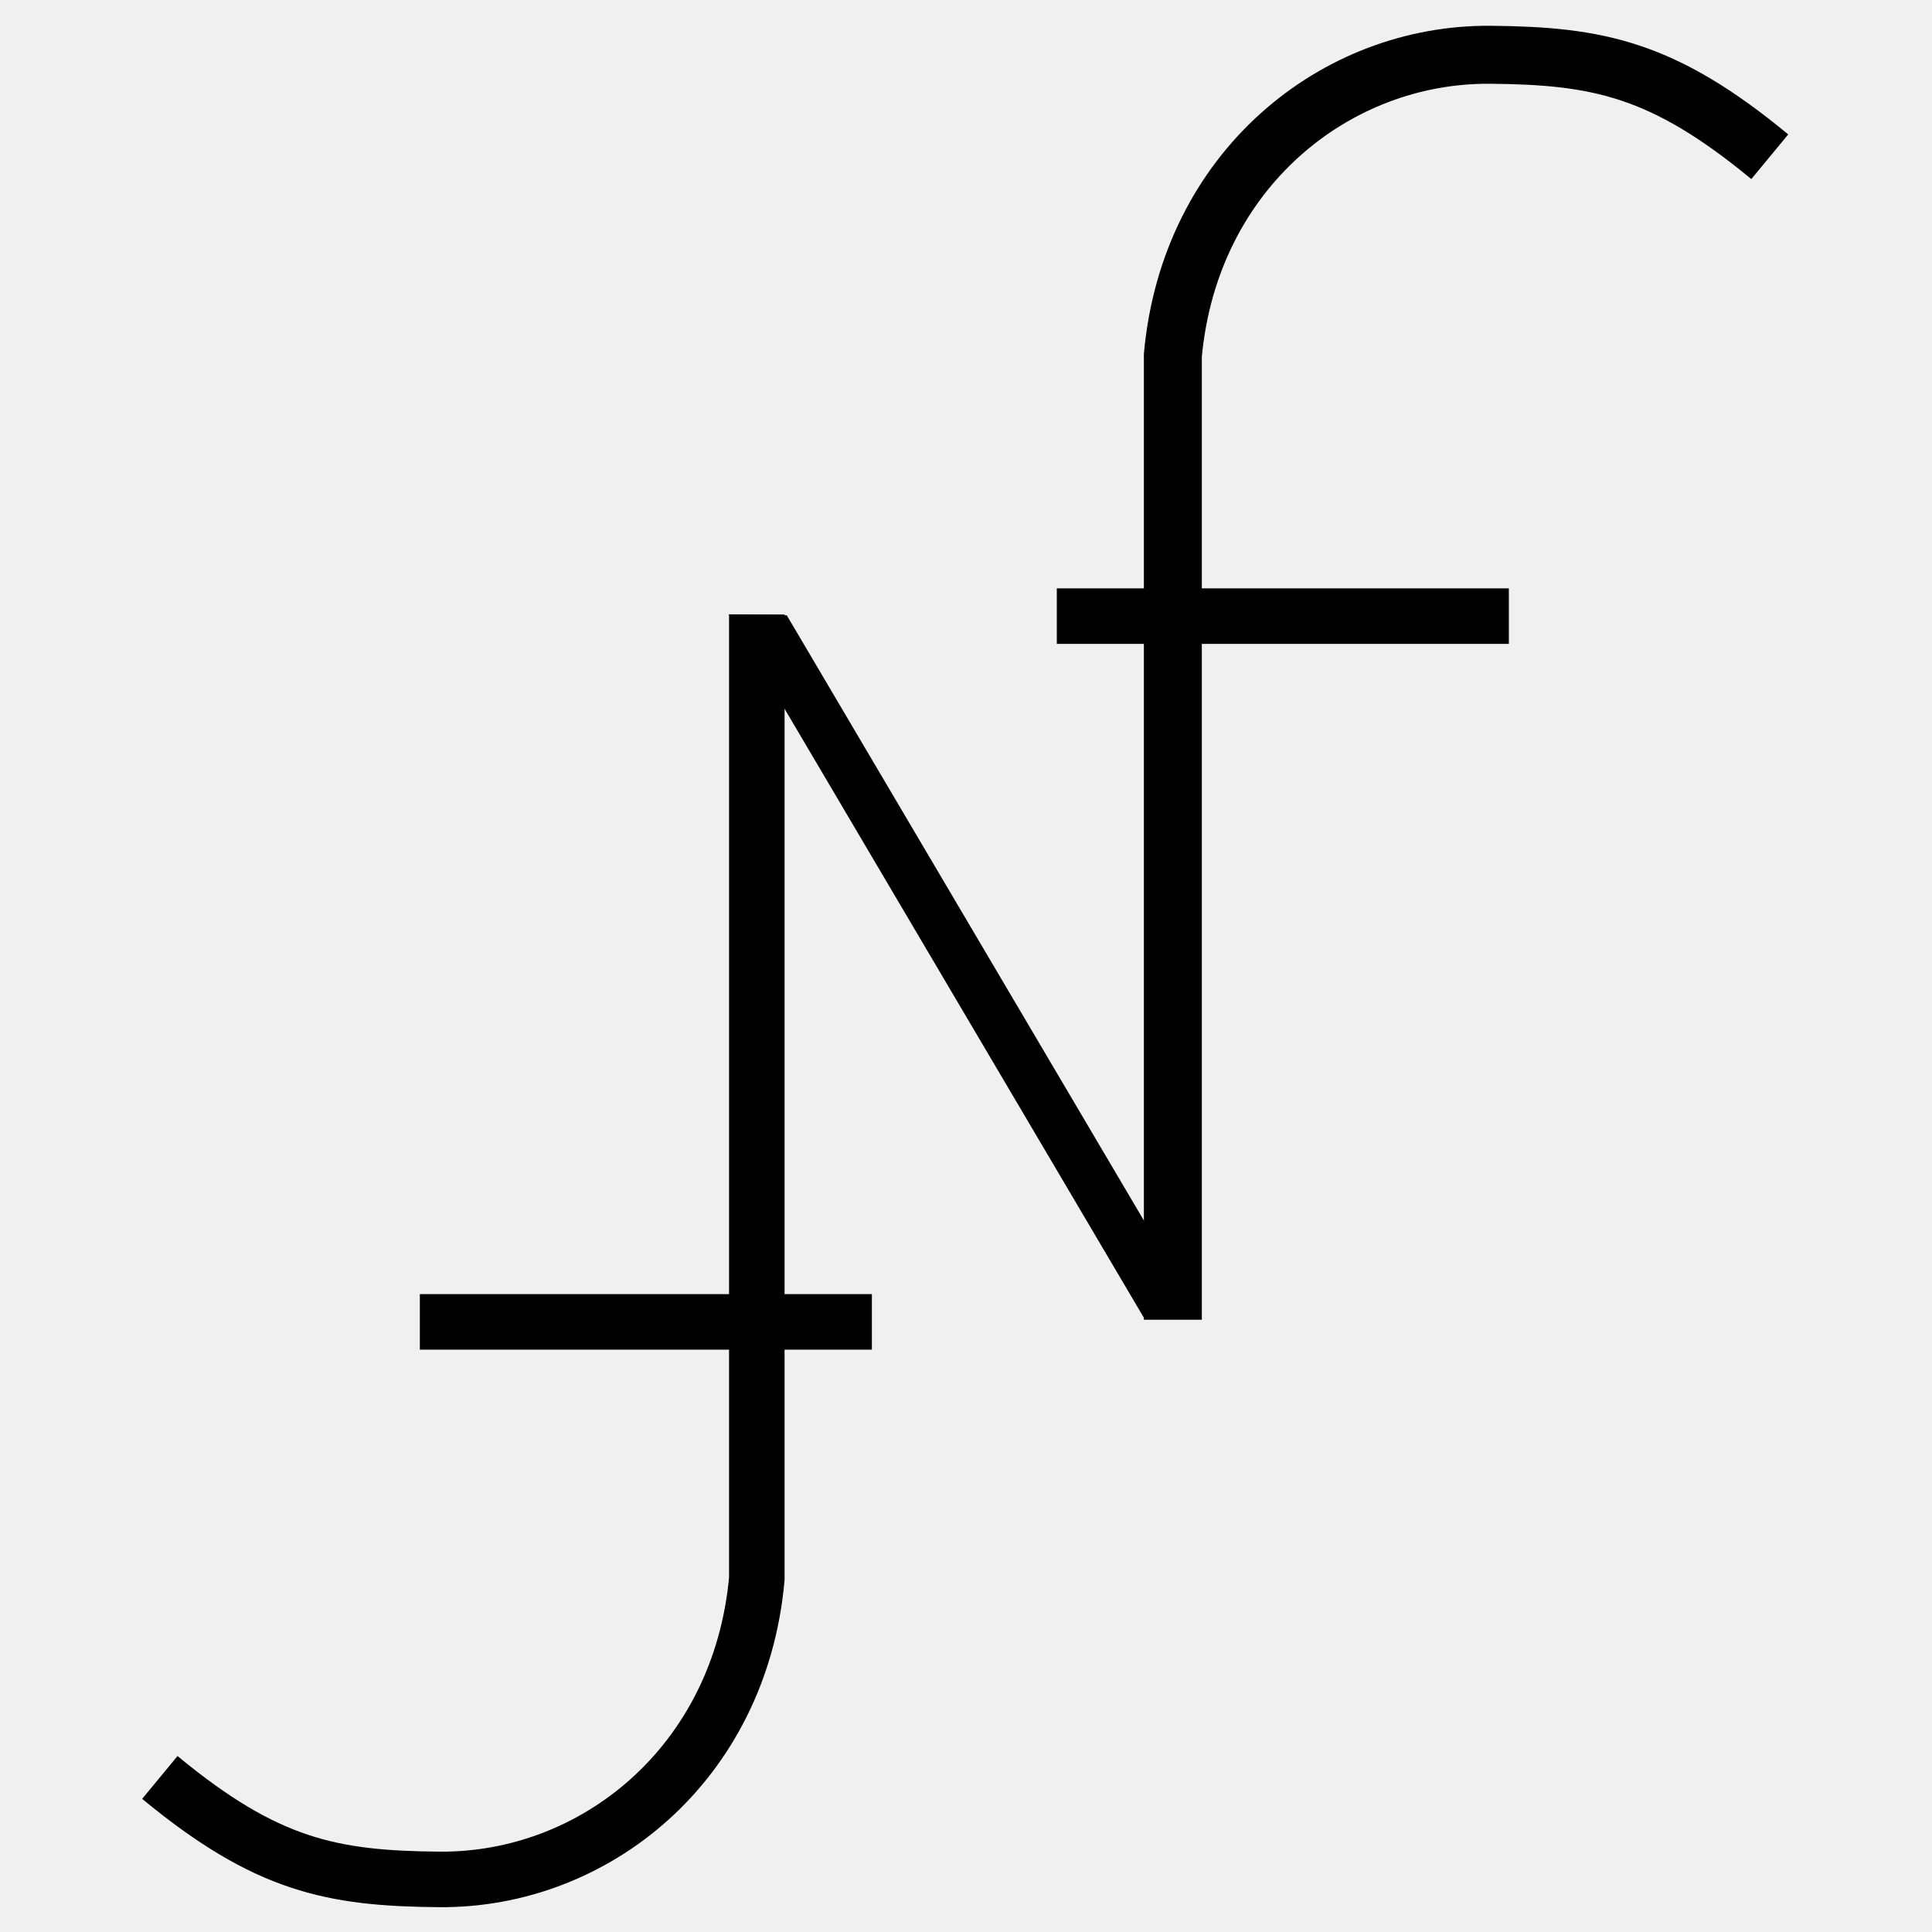
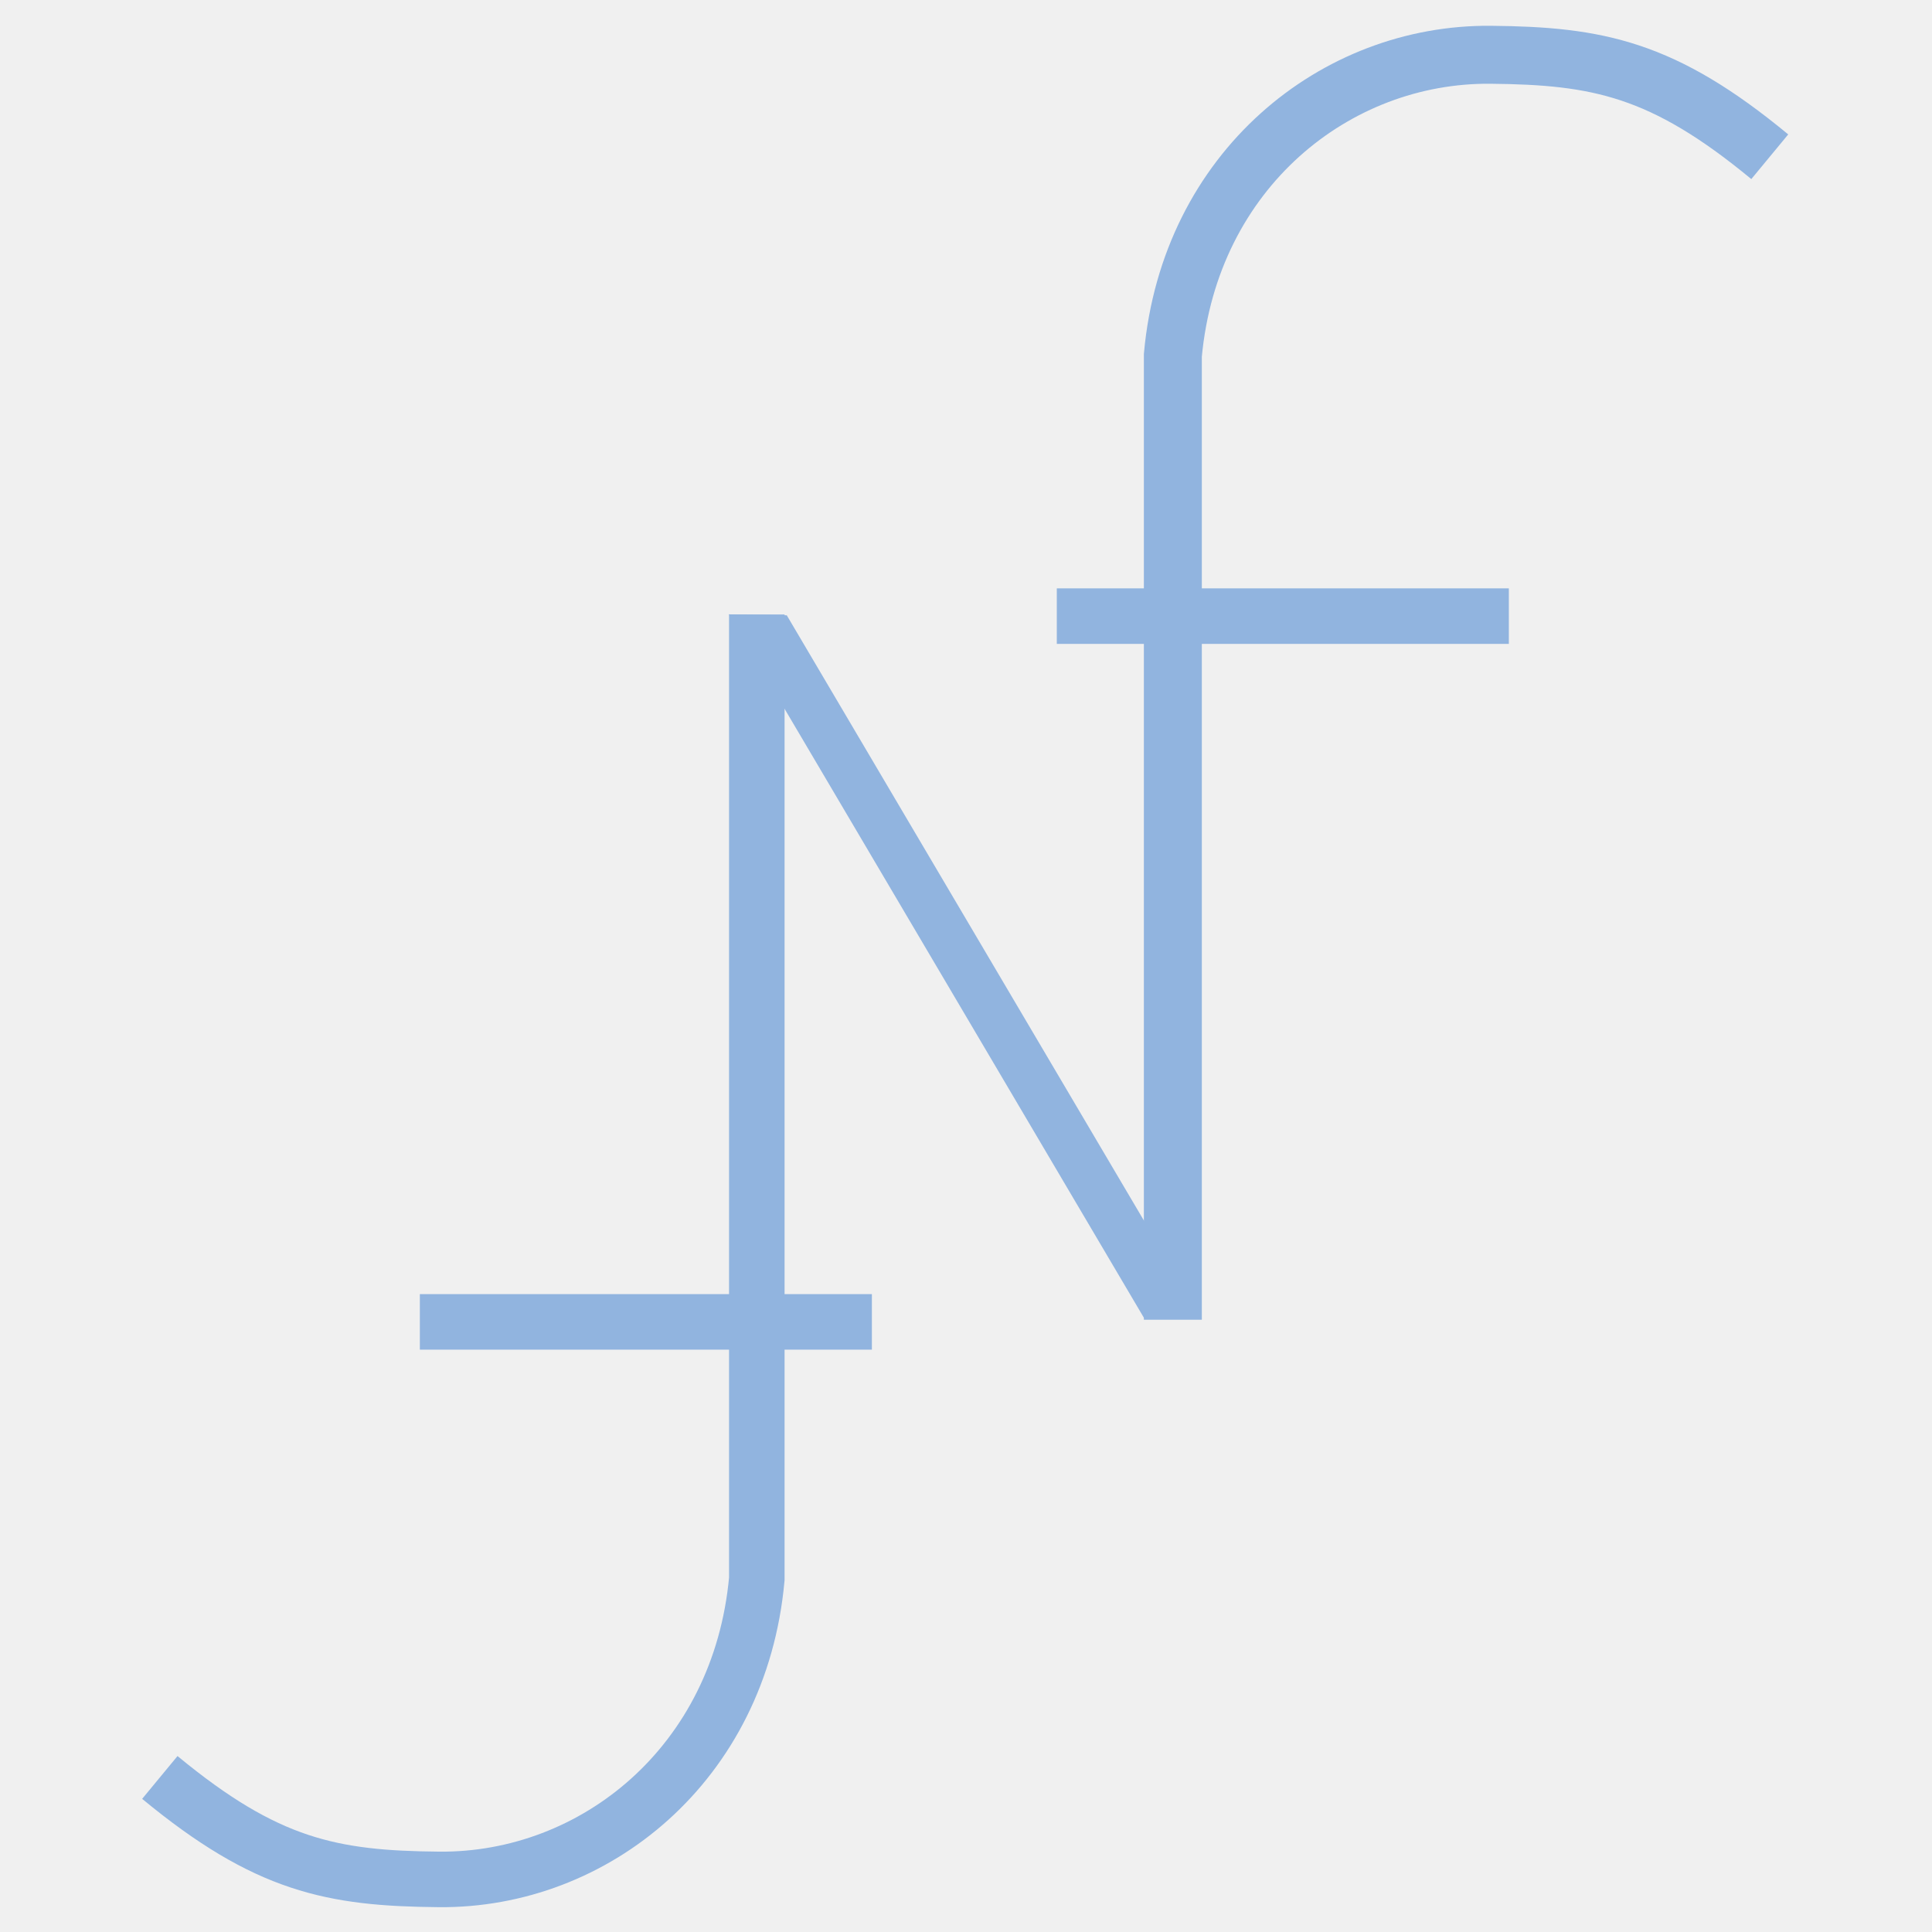
- <svg xmlns="http://www.w3.org/2000/svg" version="1.1" x="0px" y="0px" width="500px" height="500px" viewBox="0 0 500 500" backgroundColor="rbga(42,56,93,0.4)" enable-background="new 0 0 500 500" xml:space="preserve">
+ <svg xmlns="http://www.w3.org/2000/svg" version="1.1" x="0px" y="0px" width="500px" height="500px" viewBox="0 0 500 500" enable-background="new 0 0 500 500" xml:space="preserve">
  <g id="single_stroke_design_01">
-     <line id="unused" display="none" fill="none" stroke="#000000" stroke-width="14.302" stroke-linejoin="bevel" stroke-miterlimit="10" x1="651.274" y1="208.029" x2="540.863" y2="23.487" />
+     <line id="unused" display="none" fill="none" stroke="#91B4DF" stroke-width="14.302" stroke-linejoin="bevel" stroke-miterlimit="10" x1="651.274" y1="208.029" x2="540.863" y2="23.487" />
    <g id="_x35_8.5deg__x28_BEST_x29__1_">
      <g>
-         <polygon points="203.618,159.238 188.62,158.988 192.686,165.878 296.042,341.044 311.04,341.294 306.975,334.404    " />
+         <polygon fill="#91B4DF" points="203.618,159.238 188.62,158.988 192.686,165.878 296.042,341.044 311.04,341.294 306.975,334.404    " />
      </g>
    </g>
    <mask id="mask" maskUnits="userSpaceOnUse">
-       <line fill="none" stroke="#FFFFFF" stroke-width="15" stroke-miterlimit="10" x1="190.25" y1="149" x2="308.5" y2="350.333" />
+       <line fill="none" stroke="#91B4DF" stroke-width="15" stroke-miterlimit="10" x1="190.25" y1="149" x2="308.5" y2="350.333" />
    </mask>
-     <path fill="none" stroke="#000000" stroke-width="15" stroke-miterlimit="10" d="M458.014,40.566   c-27.616-22.825-44.546-26.136-72.235-26.391c-40.174-0.368-77.86,29.823-82.246,77.78c0,62.394,0,249.588,0,249.588" />
-     <path fill="none" stroke="#000000" stroke-width="14.371" stroke-miterlimit="10" d="M41.366,460.003   c27.63,22.824,44.56,26.143,72.25,26.385c40.175,0.375,77.859-29.81,82.246-77.762c0-62.399,0-249.593,0-249.593" />
-     <line fill="none" stroke="#000000" stroke-width="14.371" stroke-miterlimit="10" x1="108.656" y1="342.104" x2="225.644" y2="342.104" />
-     <line fill="none" stroke="#000000" stroke-width="14.371" stroke-miterlimit="10" x1="273.502" y1="159.453" x2="390.49" y2="159.453" />
+     <path fill="none" stroke="#91B4DF" stroke-width="15" stroke-miterlimit="10" d="M458.014,40.566   c-27.616-22.825-44.546-26.136-72.235-26.391c-40.174-0.368-77.86,29.823-82.246,77.78c0,62.394,0,249.588,0,249.588" />
+     <path fill="none" stroke="#91B4DF" stroke-width="14.371" stroke-miterlimit="10" d="M41.366,460.003   c27.63,22.824,44.56,26.143,72.25,26.385c40.175,0.375,77.859-29.81,82.246-77.762c0-62.399,0-249.593,0-249.593" />
+     <line fill="none" stroke="#91B4DF" stroke-width="14.371" stroke-miterlimit="10" x1="108.656" y1="342.104" x2="225.644" y2="342.104" />
+     <line fill="none" stroke="#91B4DF" stroke-width="14.371" stroke-miterlimit="10" x1="273.502" y1="159.453" x2="390.49" y2="159.453" />
  </g>
</svg>
